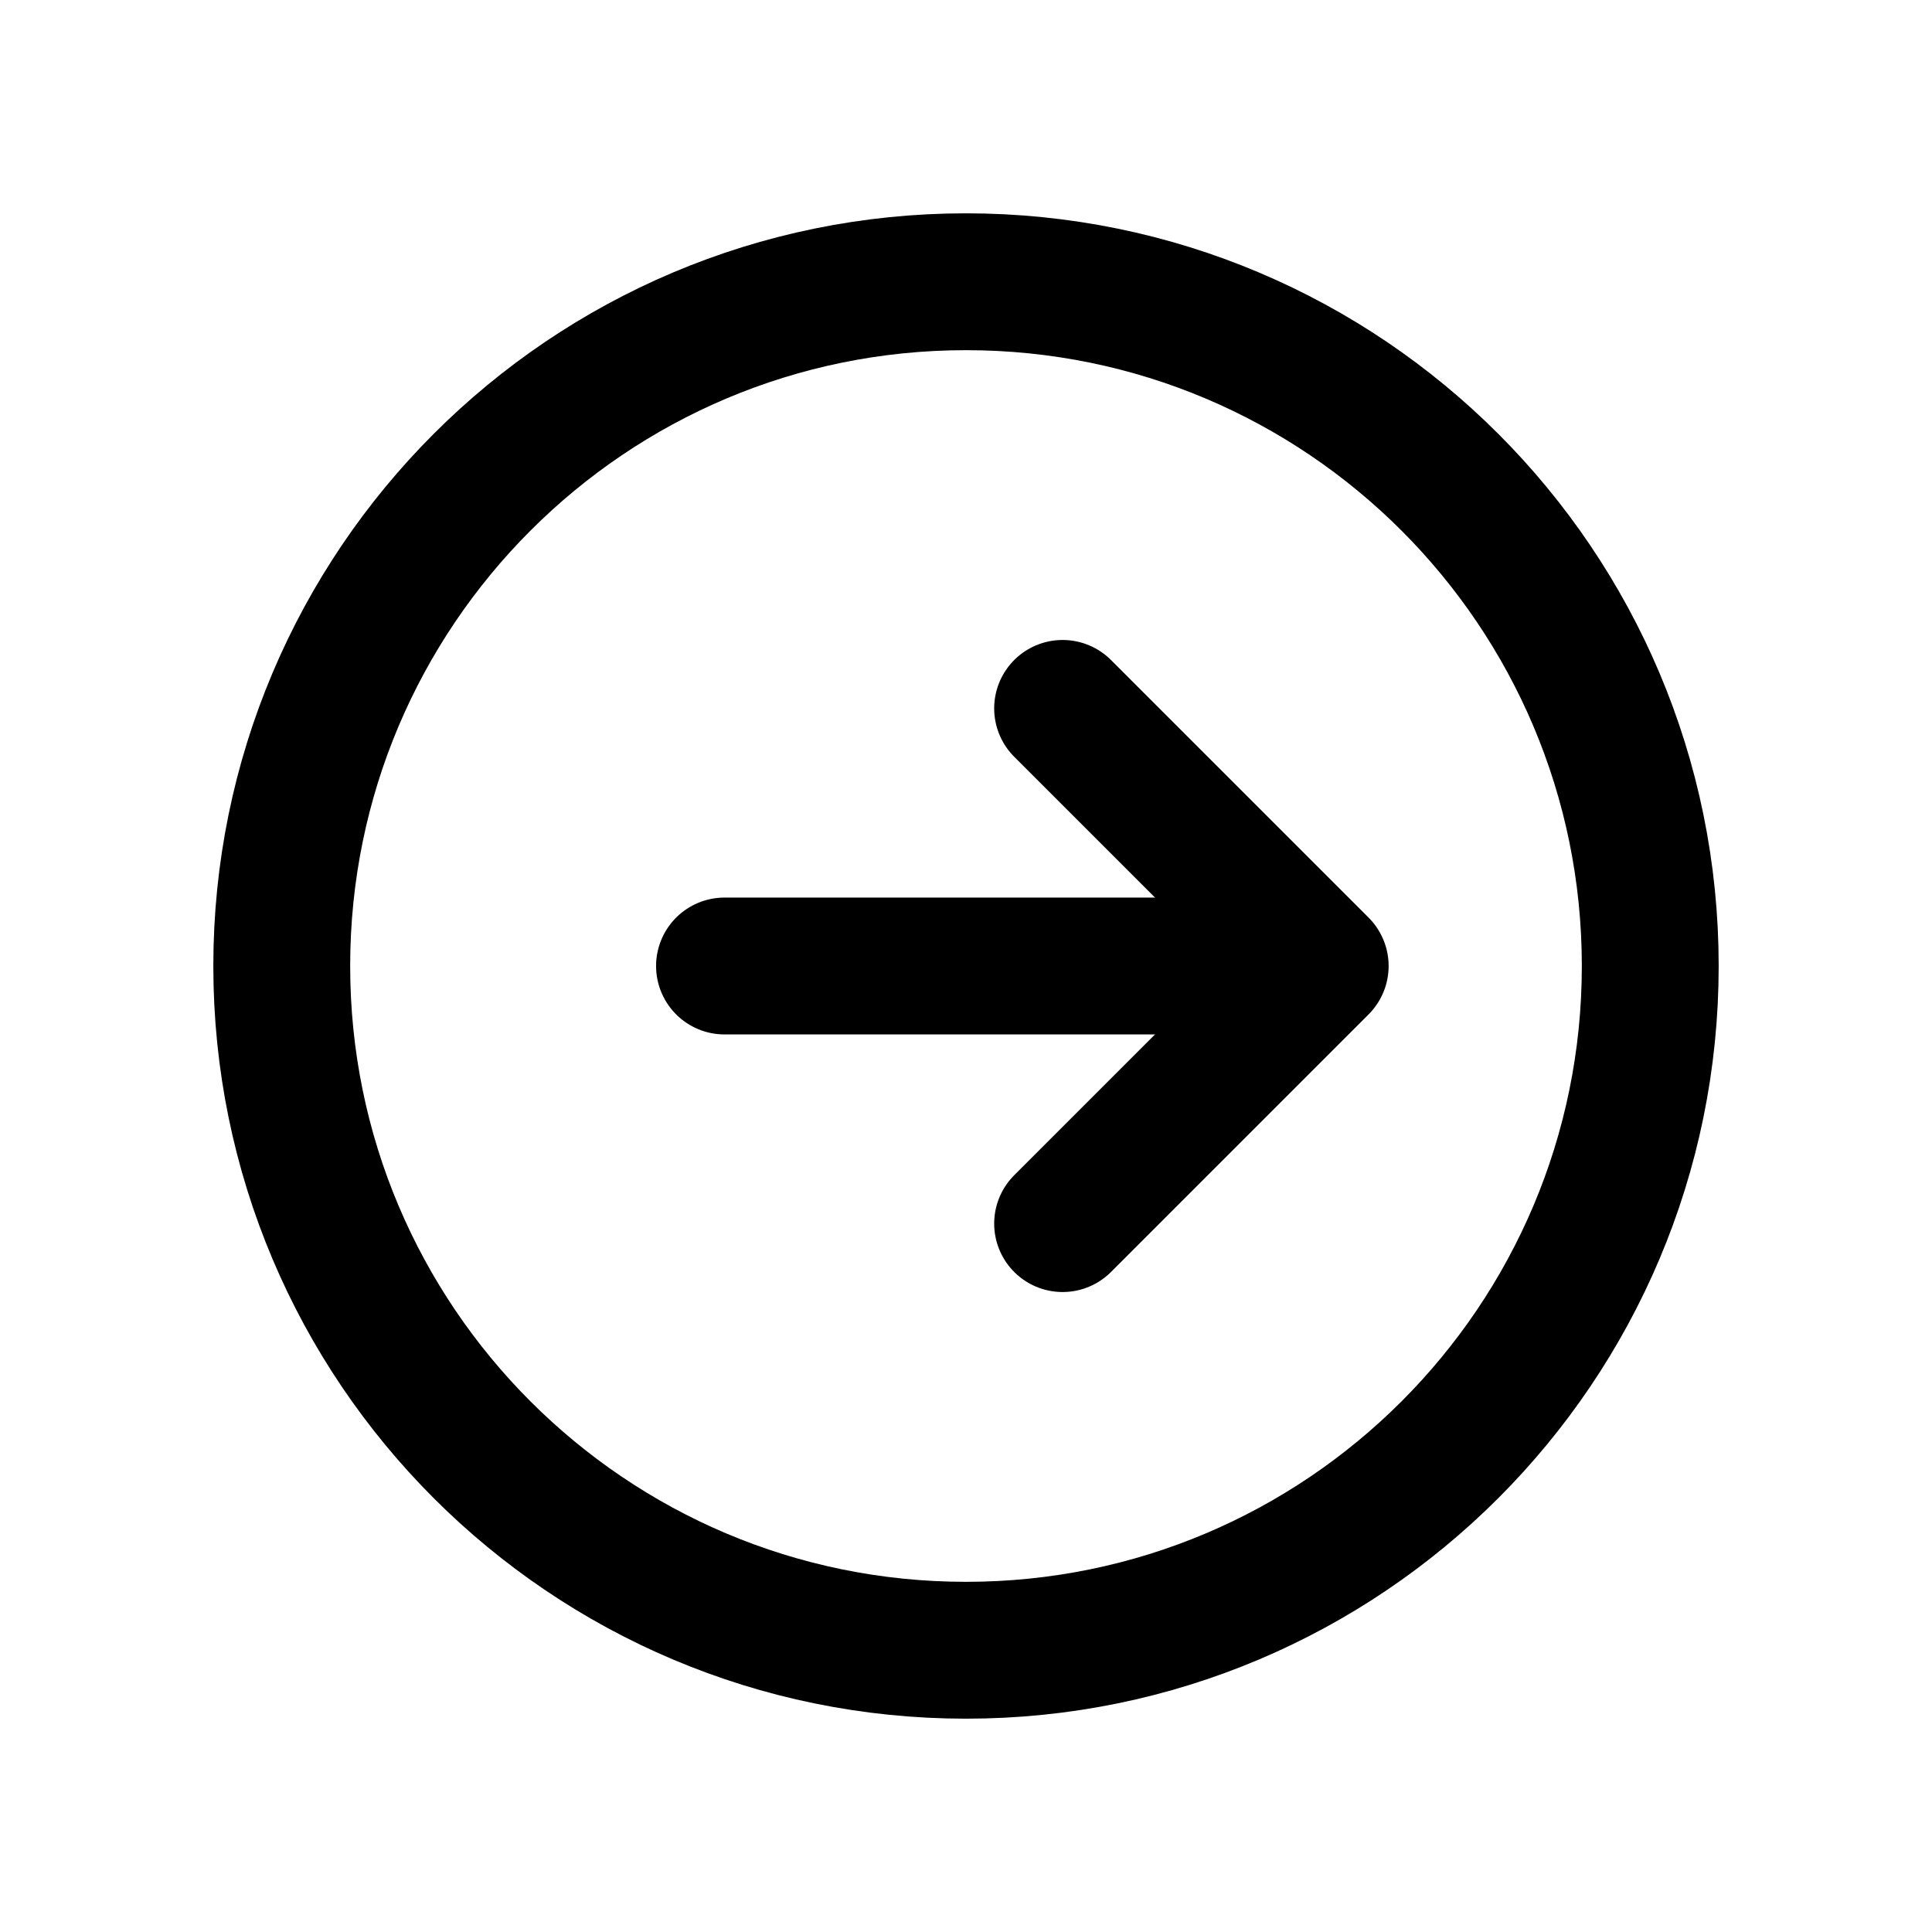
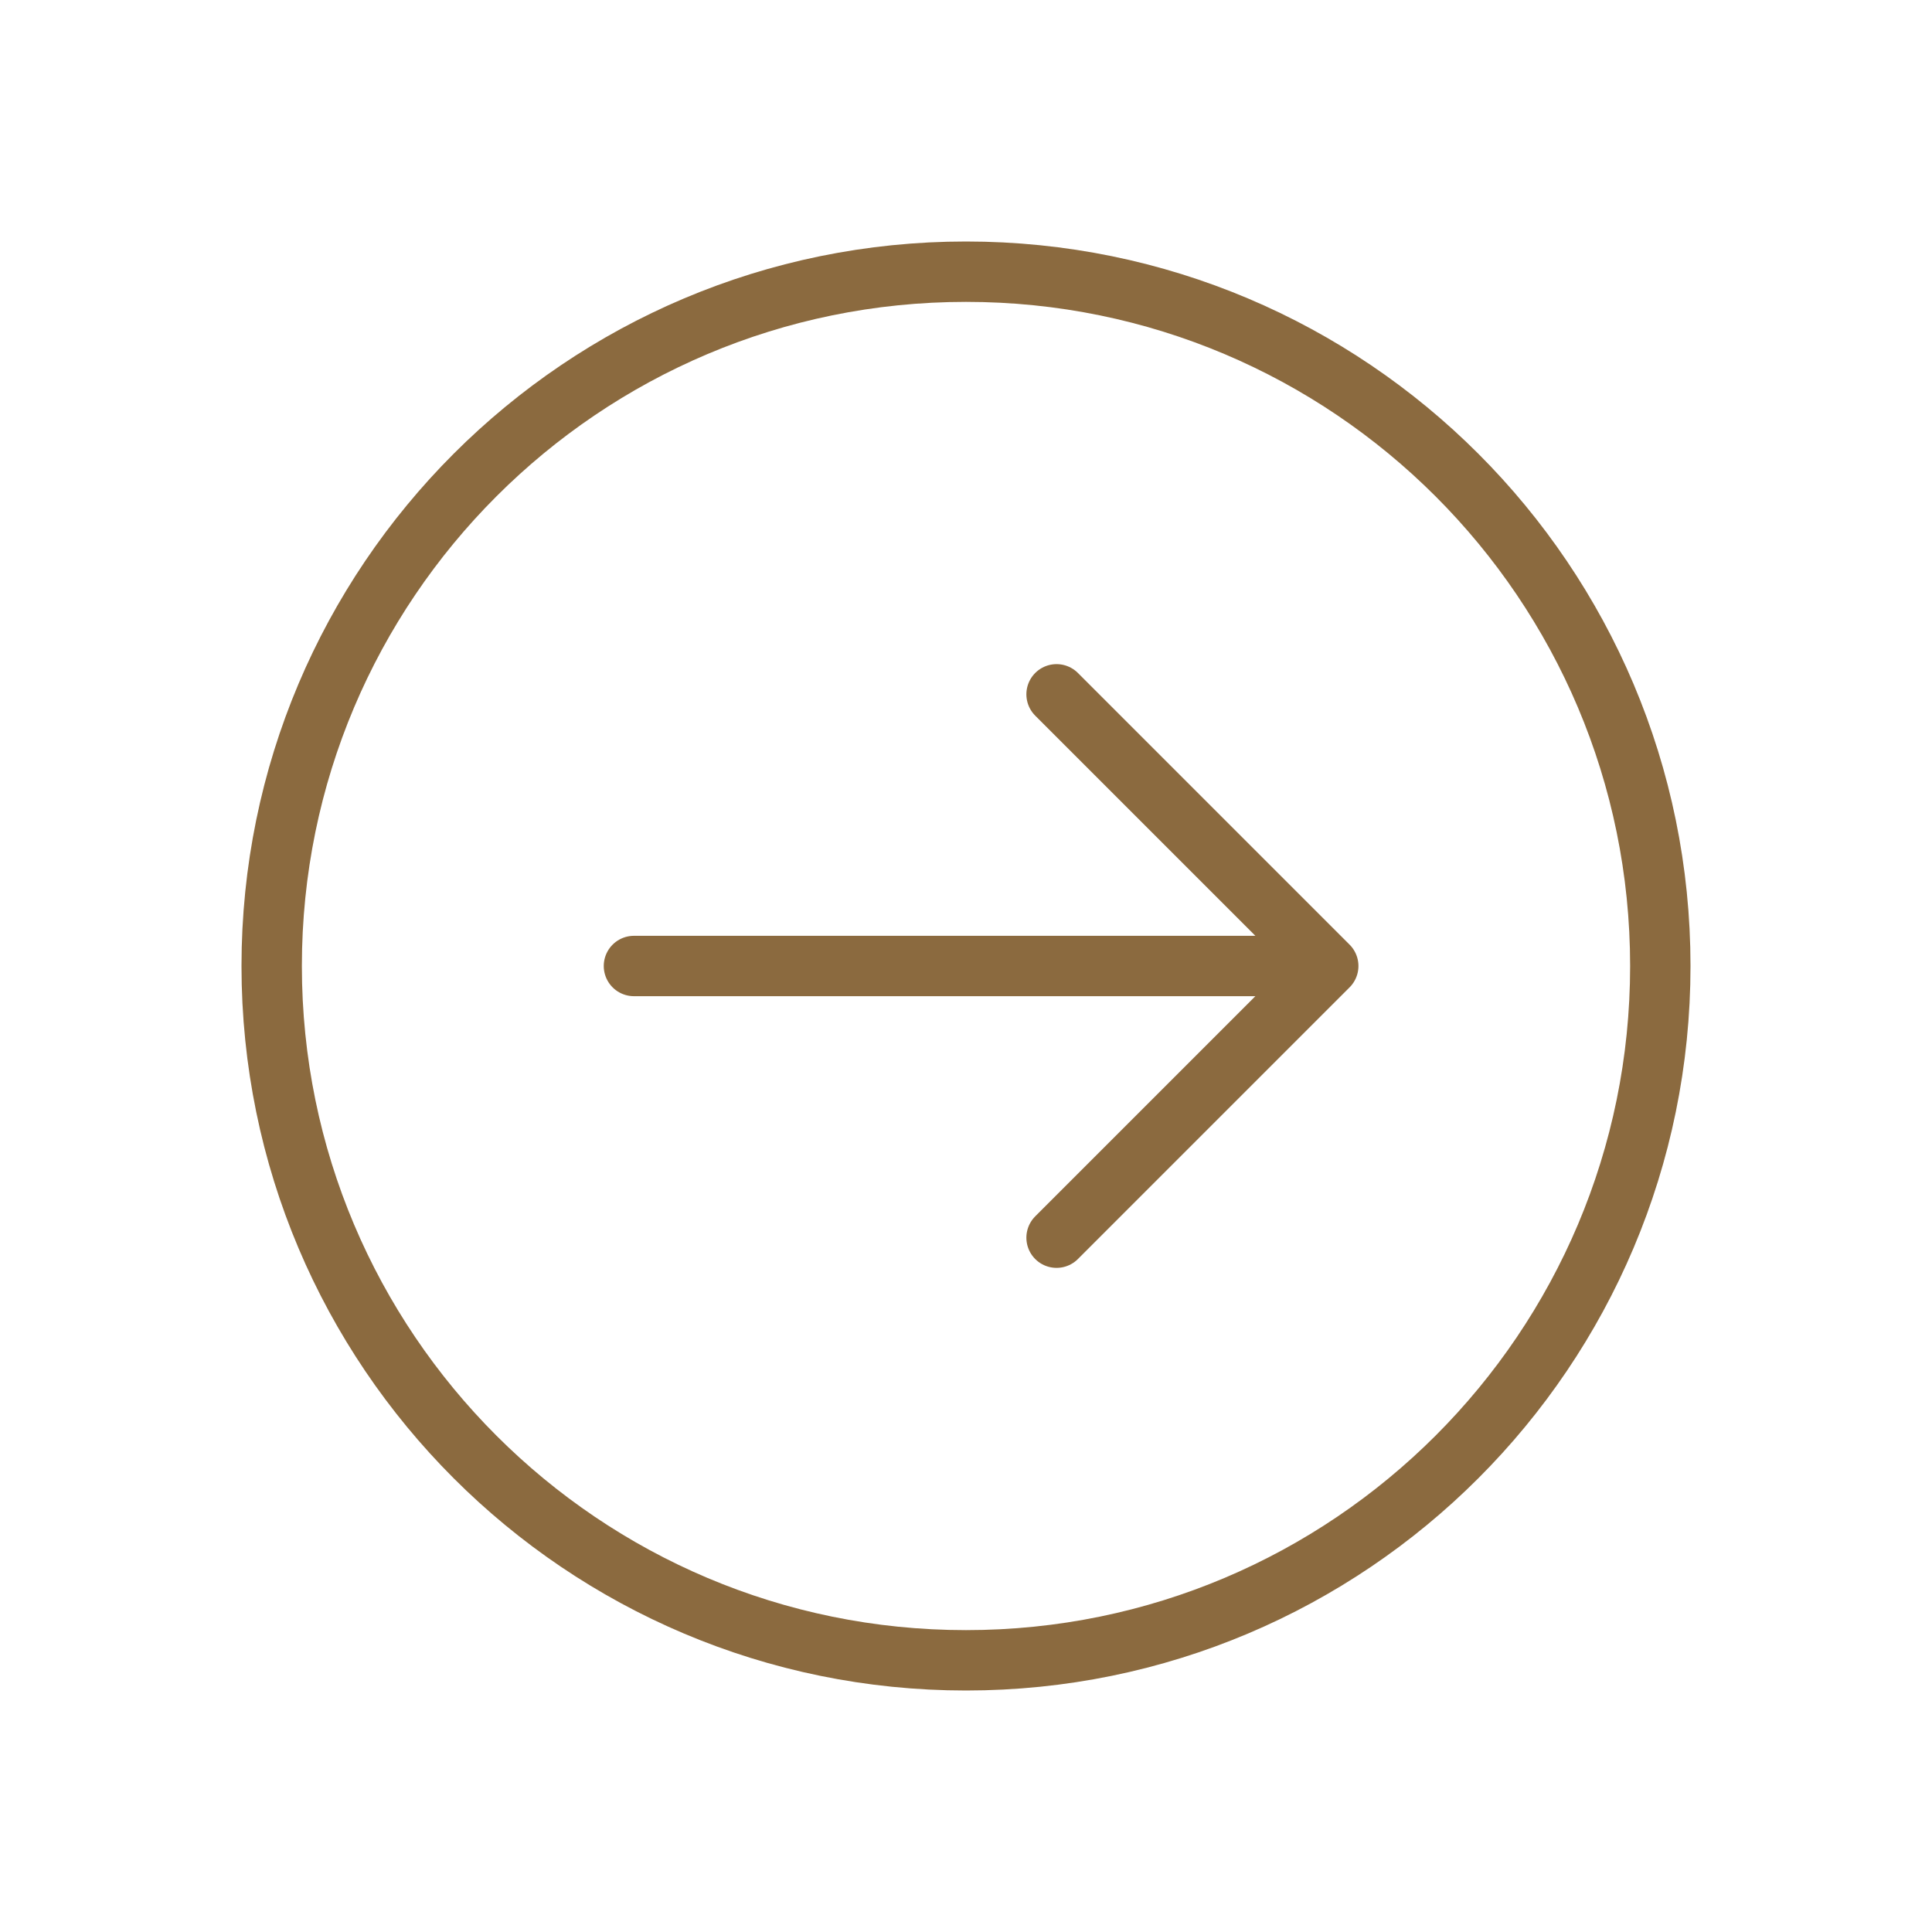
- <svg xmlns="http://www.w3.org/2000/svg" viewBox="0 0 24 24" role="img" aria-labelledby="title desc" width="24" height="24">
-   <g stroke="currentColor" stroke-width="1.7" stroke-linecap="round" stroke-linejoin="round" fill="none">
-     <circle cx="12" cy="12" r="8.5" />
-     <path d="M9 12h6.8" />
-     <path d="m13.2 8.8 3.2 3.2-3.2 3.2" />
+ <svg xmlns="http://www.w3.org/2000/svg" width="64" height="64" viewBox="0 0 64 64" fill="none" color="#8B6A3F" role="img" aria-labelledby="title">
+   <g stroke="currentColor" stroke-width="2" stroke-linecap="round" stroke-linejoin="round">
+     <circle cx="32" cy="32" r="23" />
+     <path d="M21 32h22M35 23l9 9-9 9" />
  </g>
</svg>
